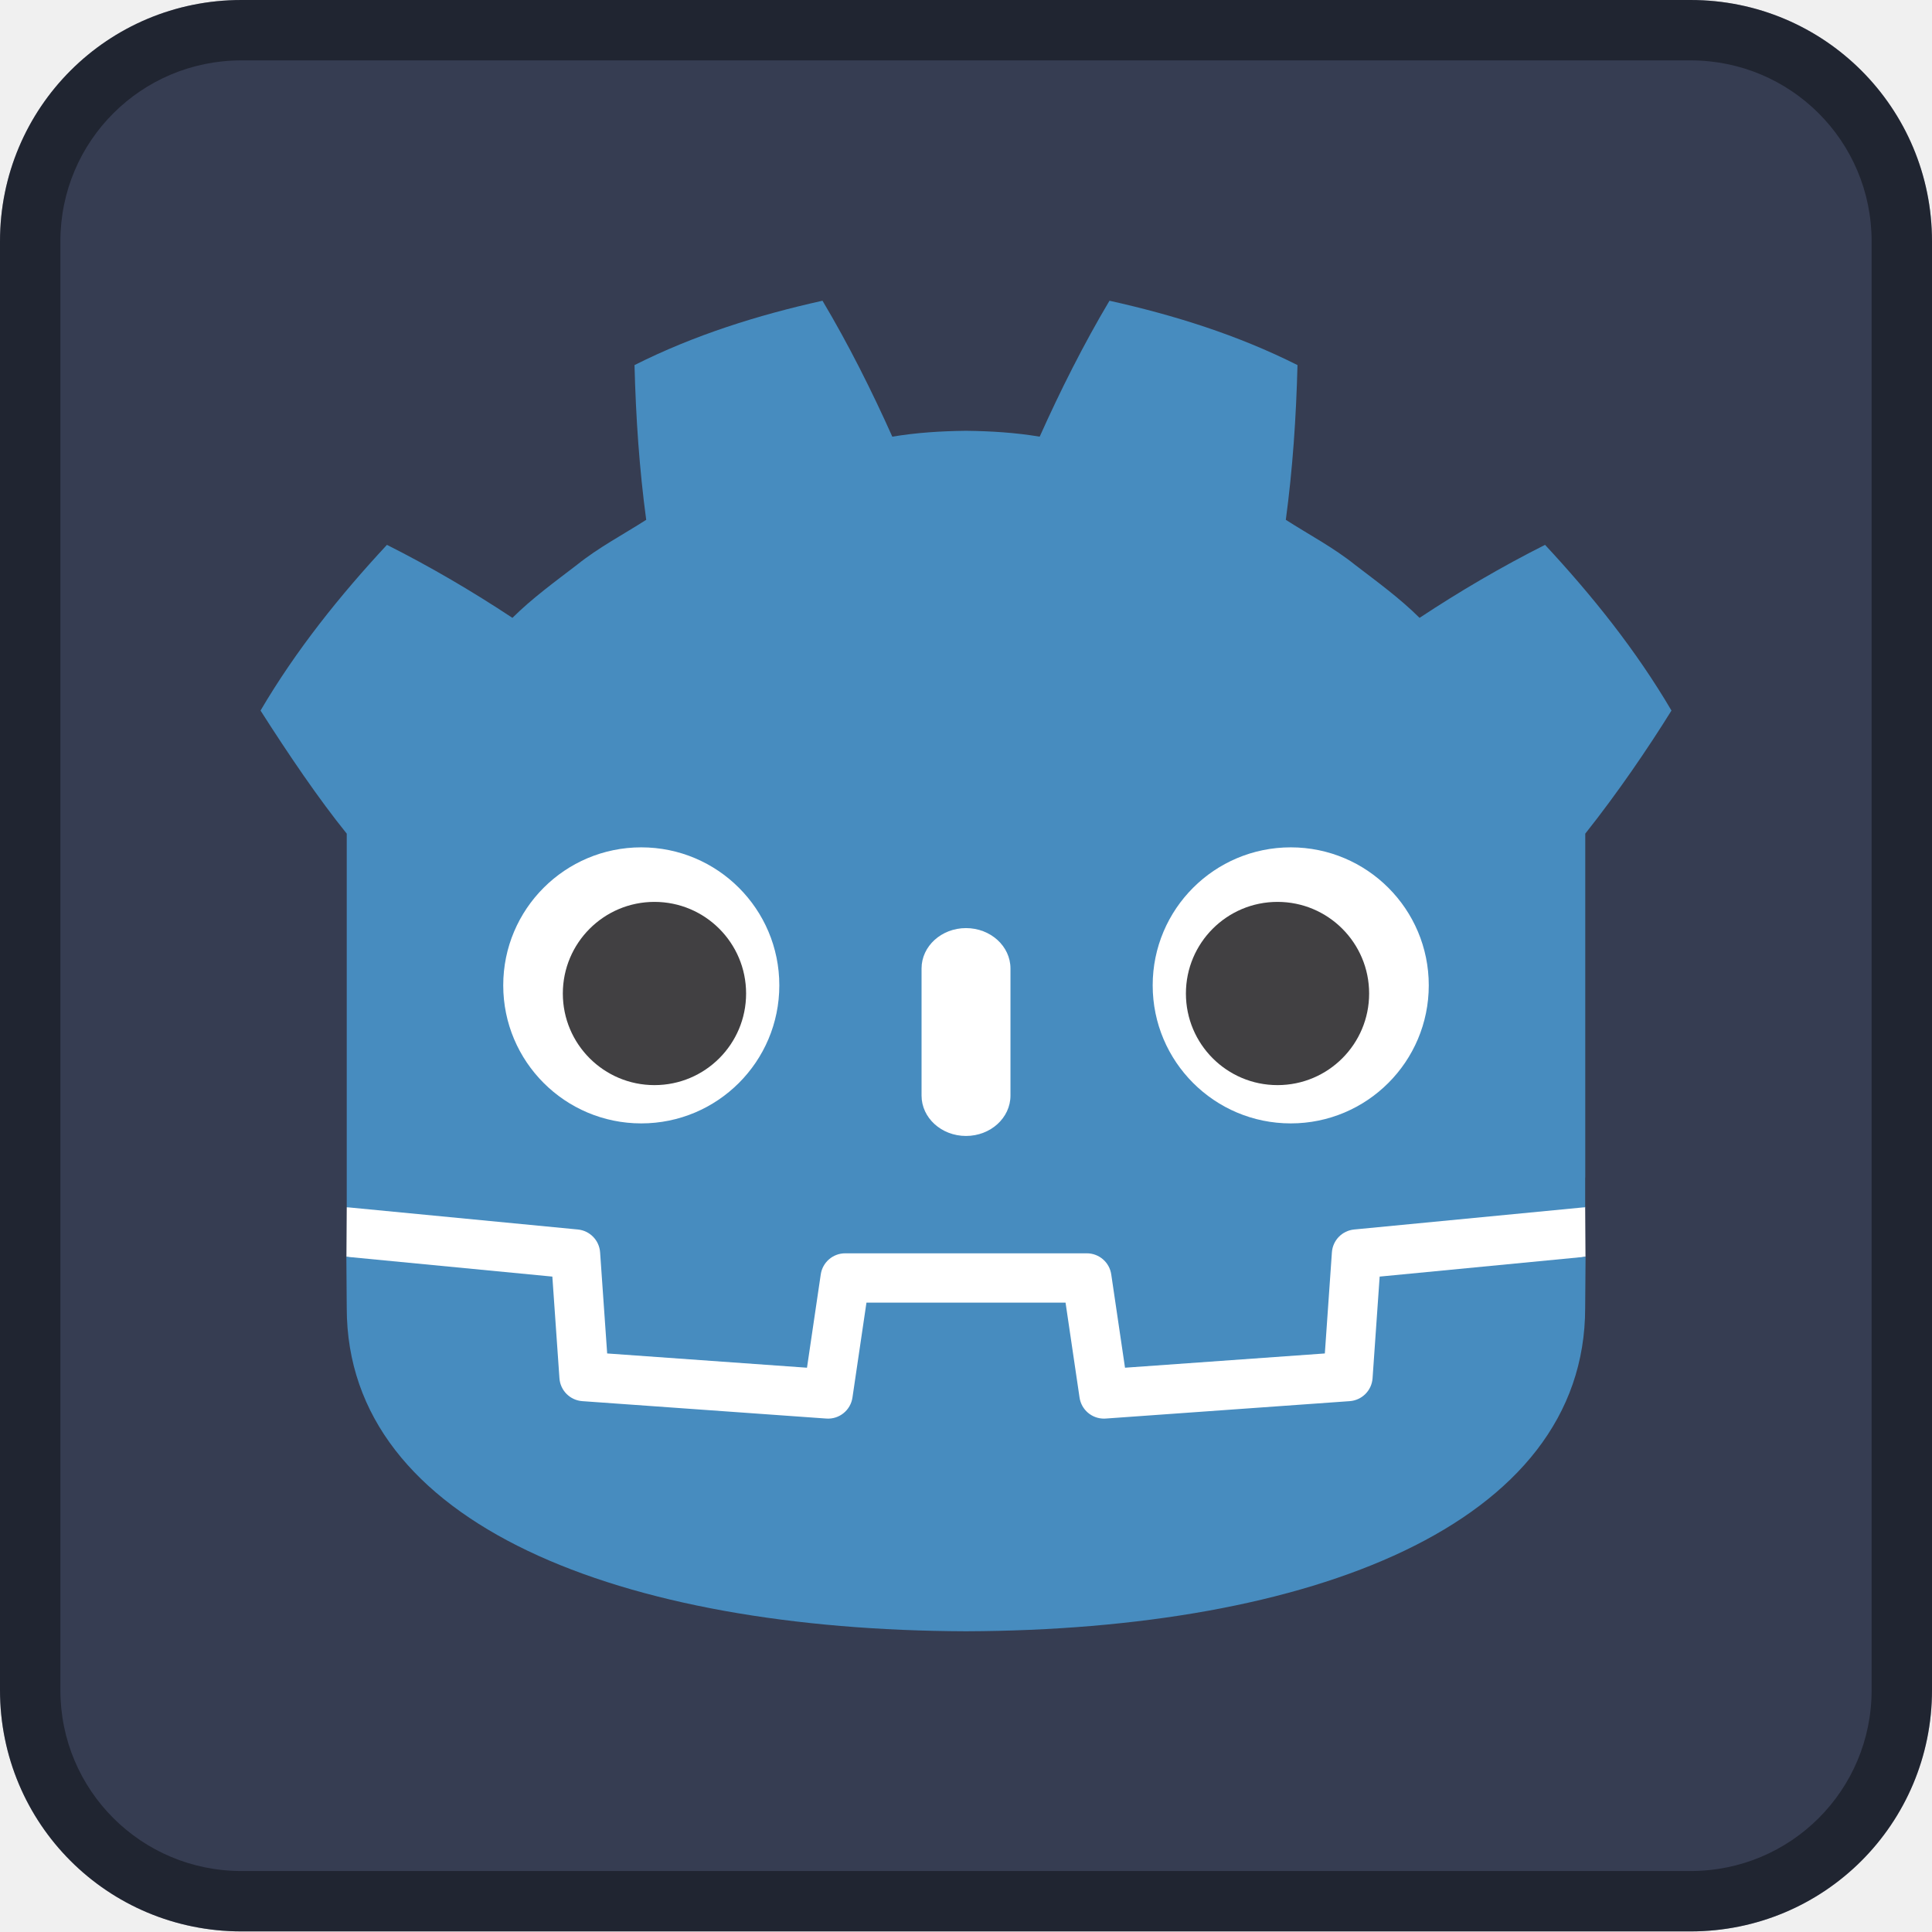
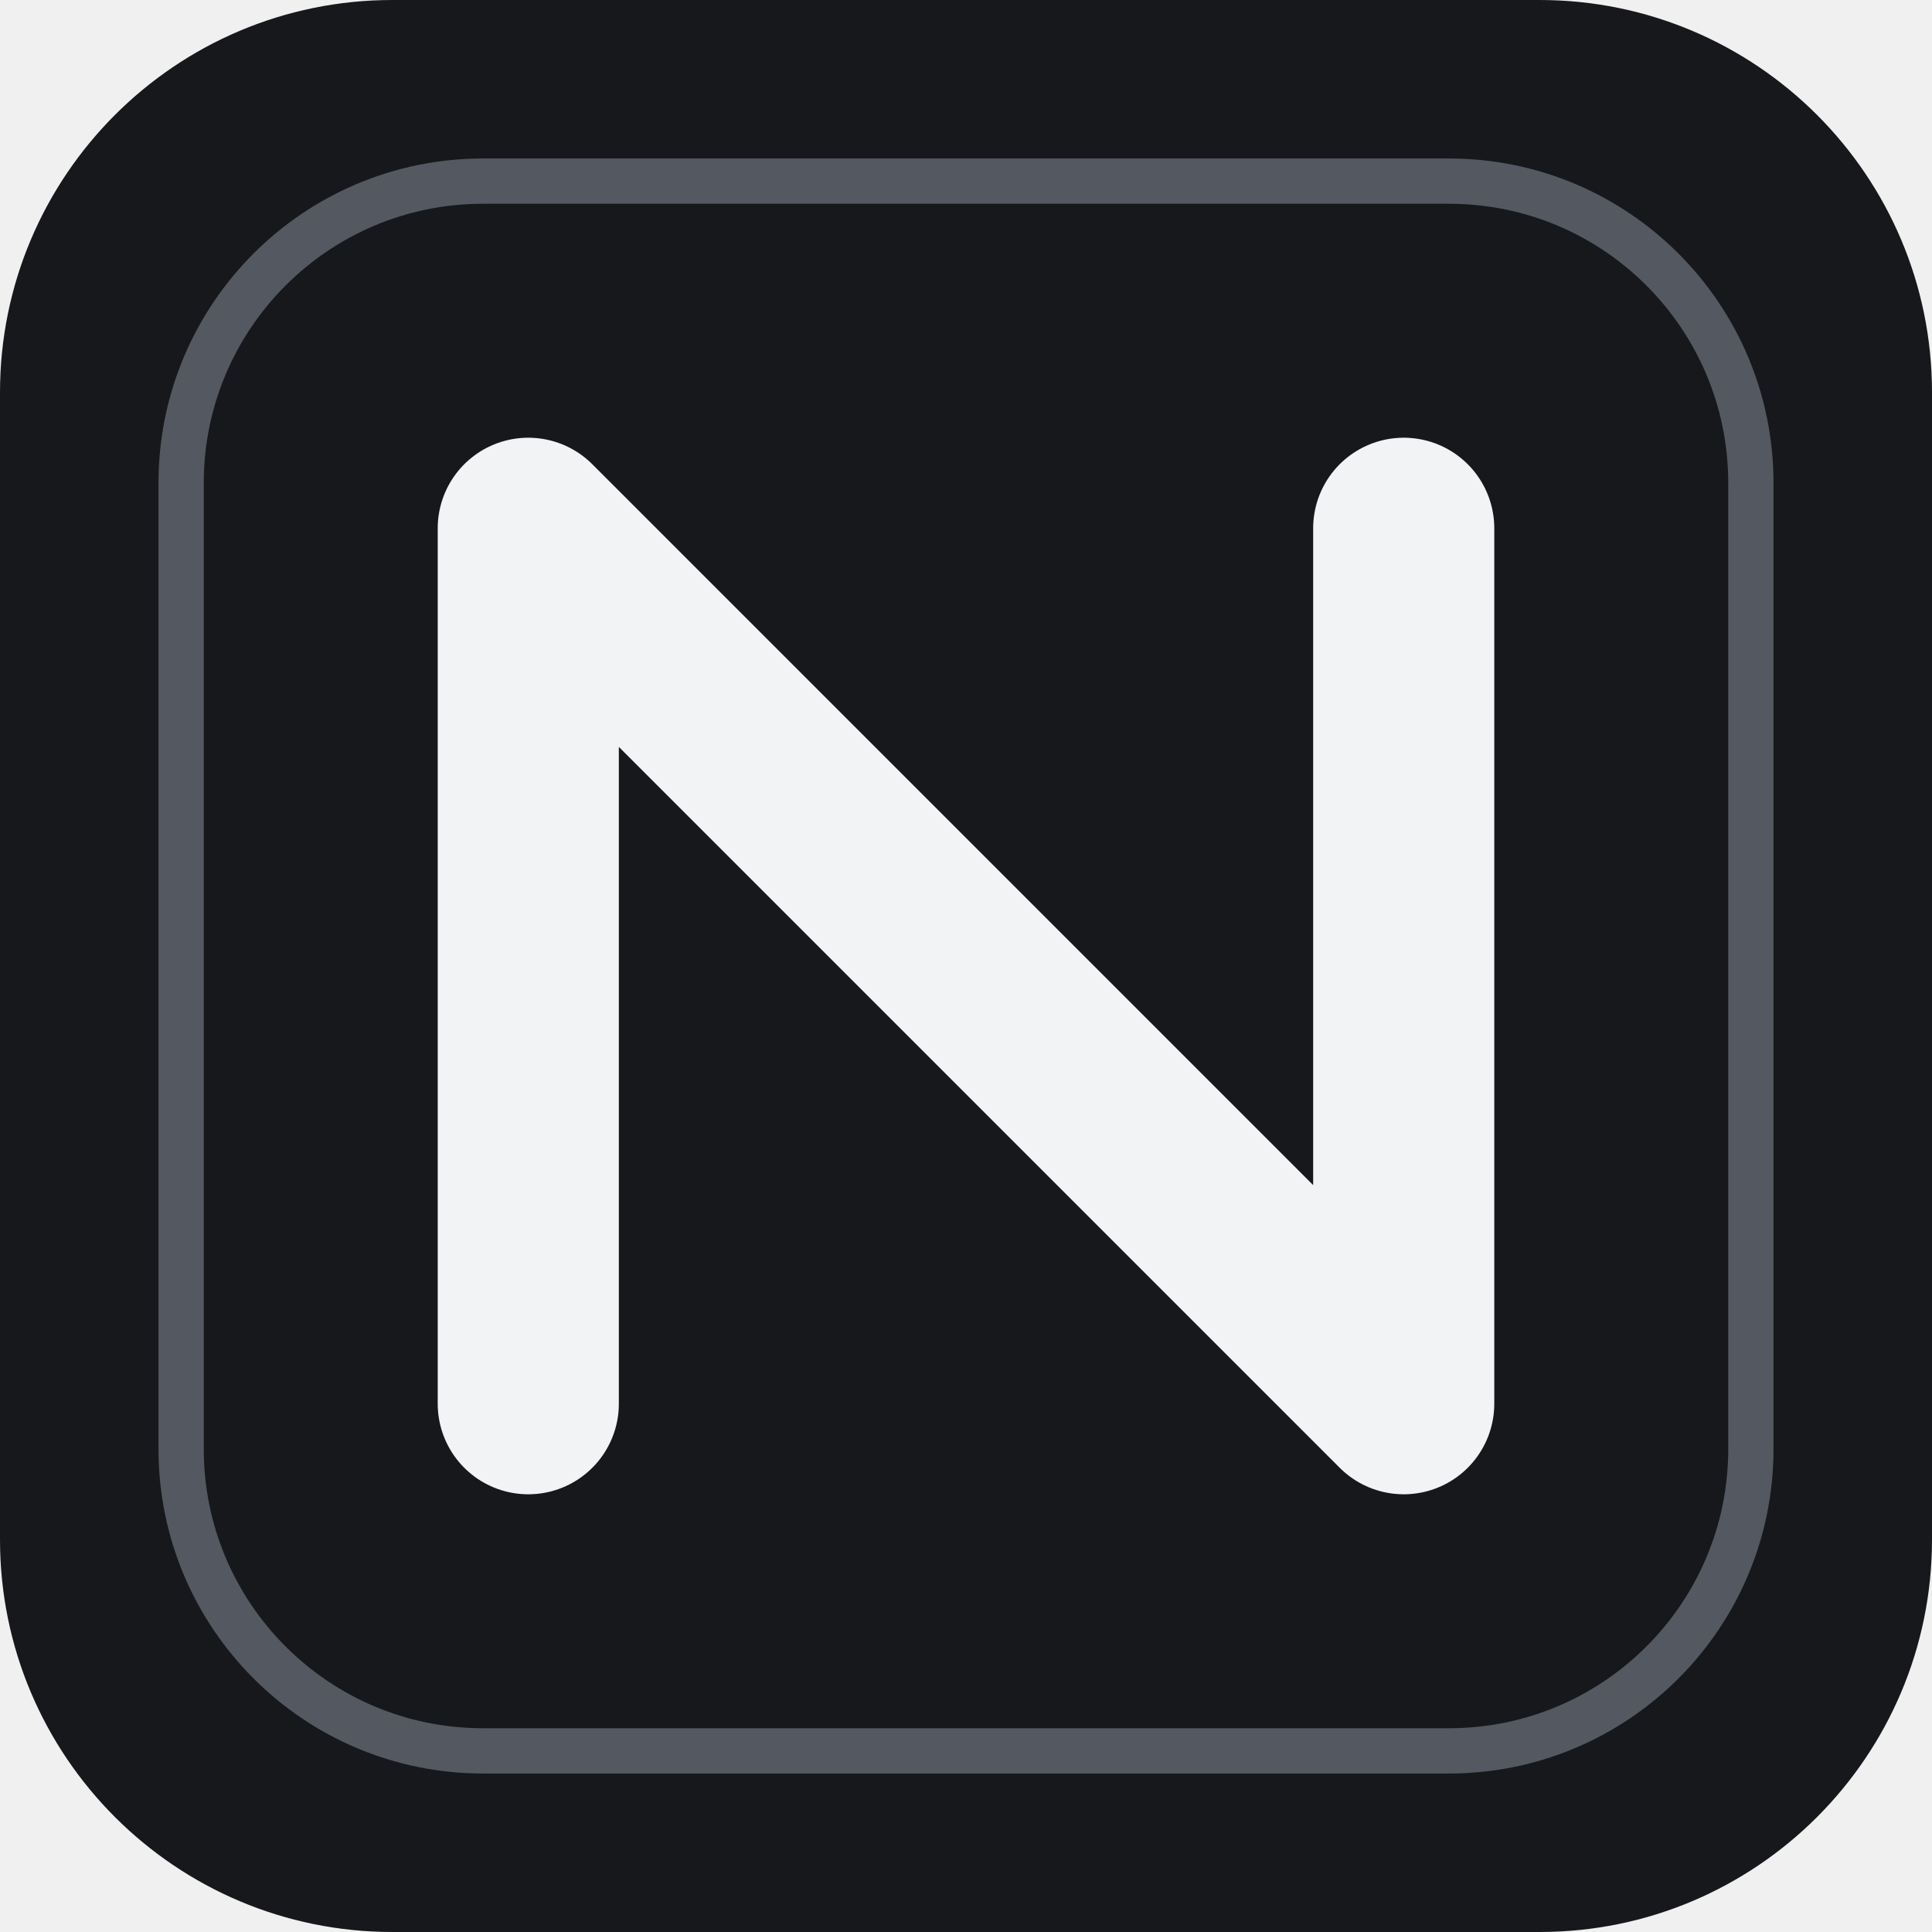
- <svg xmlns="http://www.w3.org/2000/svg" height="128" width="128">
-   <g transform="translate(32 32)">
-     <path d="m-16-32c-8.86 0-16 7.13-16 15.99v95.98c0 8.86 7.13 15.99 16 15.99h96c8.86 0 16-7.13 16-15.99v-95.98c0-8.85-7.14-15.99-16-15.99z" fill="#363d52" />
-     <path d="m-16-32c-8.86 0-16 7.13-16 15.99v95.98c0 8.86 7.13 15.99 16 15.99h96c8.86 0 16-7.13 16-15.99v-95.98c0-8.85-7.14-15.99-16-15.99zm0 4h96c6.64 0 12 5.35 12 11.99v95.98c0 6.64-5.35 11.99-12 11.99h-96c-6.64 0-12-5.35-12-11.99v-95.98c0-6.64 5.36-11.99 12-11.99z" fill-opacity=".4" />
-   </g>
-   <g stroke-width="9.927" transform="matrix(.1007308 0 0 .1007308 12.42592 2.256365)">
-     <path d="m0 0s-.325 1.994-.515 1.976l-36.182-3.491c-2.879-.278-5.115-2.574-5.317-5.459l-.994-14.247-27.992-1.997-1.904 12.912c-.424 2.872-2.932 5.037-5.835 5.037h-38.188c-2.902 0-5.41-2.165-5.834-5.037l-1.905-12.912-27.992 1.997-.994 14.247c-.202 2.886-2.438 5.182-5.317 5.46l-36.2 3.49c-.187.018-.324-1.978-.511-1.978l-.049-7.83 30.658-4.944 1.004-14.374c.203-2.91 2.551-5.263 5.463-5.472l38.551-2.75c.146-.01.29-.016.434-.016 2.897 0 5.401 2.166 5.825 5.038l1.959 13.286h28.005l1.959-13.286c.423-2.871 2.93-5.037 5.831-5.037.142 0 .284.005.423.015l38.556 2.75c2.911.209 5.26 2.562 5.463 5.472l1.003 14.374 30.645 4.966z" fill="#fff" transform="matrix(4.162611 0 0 -4.162611 919.2406 771.6719)" />
-     <path d="m0 0v-47.514-6.035-5.492c.108-.001.216-.005.323-.015l36.196-3.49c1.896-.183 3.382-1.709 3.514-3.609l1.116-15.978 31.574-2.253 2.175 14.747c.282 1.912 1.922 3.329 3.856 3.329h38.188c1.933 0 3.573-1.417 3.855-3.329l2.175-14.747 31.575 2.253 1.115 15.978c.133 1.9 1.618 3.425 3.514 3.609l36.182 3.49c.107.01.214.014.322.015v4.711l.015.005v54.325c5.097 6.416 9.923 13.494 13.621 19.449-5.651 9.62-12.575 18.217-19.976 26.182-6.864-3.455-13.531-7.369-19.828-11.534-3.151 3.132-6.7 5.694-10.186 8.372-3.425 2.751-7.285 4.768-10.946 7.118 1.09 8.117 1.629 16.108 1.846 24.448-9.446 4.754-19.519 7.906-29.708 10.17-4.068-6.837-7.788-14.241-11.028-21.479-3.842.642-7.702.88-11.567.926v.006c-.027 0-.052-.006-.075-.006-.024 0-.049.006-.073.006v-.006c-3.872-.046-7.729-.284-11.572-.926-3.238 7.238-6.956 14.642-11.03 21.479-10.184-2.264-20.258-5.416-29.703-10.17.216-8.34.755-16.331 1.848-24.448-3.668-2.35-7.523-4.367-10.949-7.118-3.481-2.678-7.036-5.24-10.188-8.372-6.297 4.165-12.962 8.079-19.828 11.534-7.401-7.965-14.321-16.562-19.974-26.182 4.443-6.974 9.208-13.983 13.621-19.449z" fill="#478cbf" transform="matrix(4.162611 0 0 -4.162611 104.6989 525.907)" />
-     <path d="m0 0-1.121-16.063c-.135-1.936-1.675-3.477-3.611-3.616l-38.555-2.751c-.094-.007-.188-.01-.281-.01-1.916 0-3.569 1.406-3.852 3.33l-2.211 14.994h-31.459l-2.211-14.994c-.297-2.018-2.101-3.469-4.133-3.32l-38.555 2.751c-1.936.139-3.476 1.68-3.611 3.616l-1.121 16.063-32.547 3.138c.015-3.498.06-7.33.06-8.093 0-34.374 43.605-50.896 97.781-51.086h.066.067c54.176.19 97.766 16.712 97.766 51.086 0 .777.047 4.593.063 8.093z" fill="#478cbf" transform="matrix(4.162611 0 0 -4.162611 784.0714 817.2428)" />
-     <path d="m0 0c0-12.052-9.765-21.815-21.813-21.815-12.042 0-21.81 9.763-21.81 21.815 0 12.044 9.768 21.802 21.81 21.802 12.048 0 21.813-9.758 21.813-21.802" fill="#fff" transform="matrix(4.162611 0 0 -4.162611 389.2148 625.671)" />
-     <path d="m0 0c0-7.994-6.479-14.473-14.479-14.473-7.996 0-14.479 6.479-14.479 14.473s6.483 14.479 14.479 14.479c8 0 14.479-6.485 14.479-14.479" fill="#414042" transform="matrix(4.162611 0 0 -4.162611 367.3669 631.0568)" />
-     <path d="m0 0c-3.878 0-7.021 2.858-7.021 6.381v20.081c0 3.52 3.143 6.381 7.021 6.381s7.028-2.861 7.028-6.381v-20.081c0-3.523-3.15-6.381-7.028-6.381" fill="#fff" transform="matrix(4.162611 0 0 -4.162611 511.9934 724.7395)" />
-     <path d="m0 0c0-12.052 9.765-21.815 21.815-21.815 12.041 0 21.808 9.763 21.808 21.815 0 12.044-9.767 21.802-21.808 21.802-12.05 0-21.815-9.758-21.815-21.802" fill="#fff" transform="matrix(4.162611 0 0 -4.162611 634.7871 625.671)" />
-     <path d="m0 0c0-7.994 6.477-14.473 14.471-14.473 8.002 0 14.479 6.479 14.479 14.473s-6.477 14.479-14.479 14.479c-7.994 0-14.471-6.485-14.471-14.479" fill="#414042" transform="matrix(4.162611 0 0 -4.162611 656.6406 631.0568)" />
-   </g>
+ <svg xmlns="http://www.w3.org/2000/svg" width="128" height="128" viewBox="0 0 128 128">
+   <rect width="128" height="128" rx="26" fill="#16181b" />
+   <rect x="12" y="12" width="104" height="104" rx="20" fill="none" stroke="#535861" stroke-width="3" />
+   <path d="M35 93V35l58 58V35" fill="none" stroke="#f1f3f5" stroke-width="12" stroke-linecap="round" stroke-linejoin="round" />
</svg>
